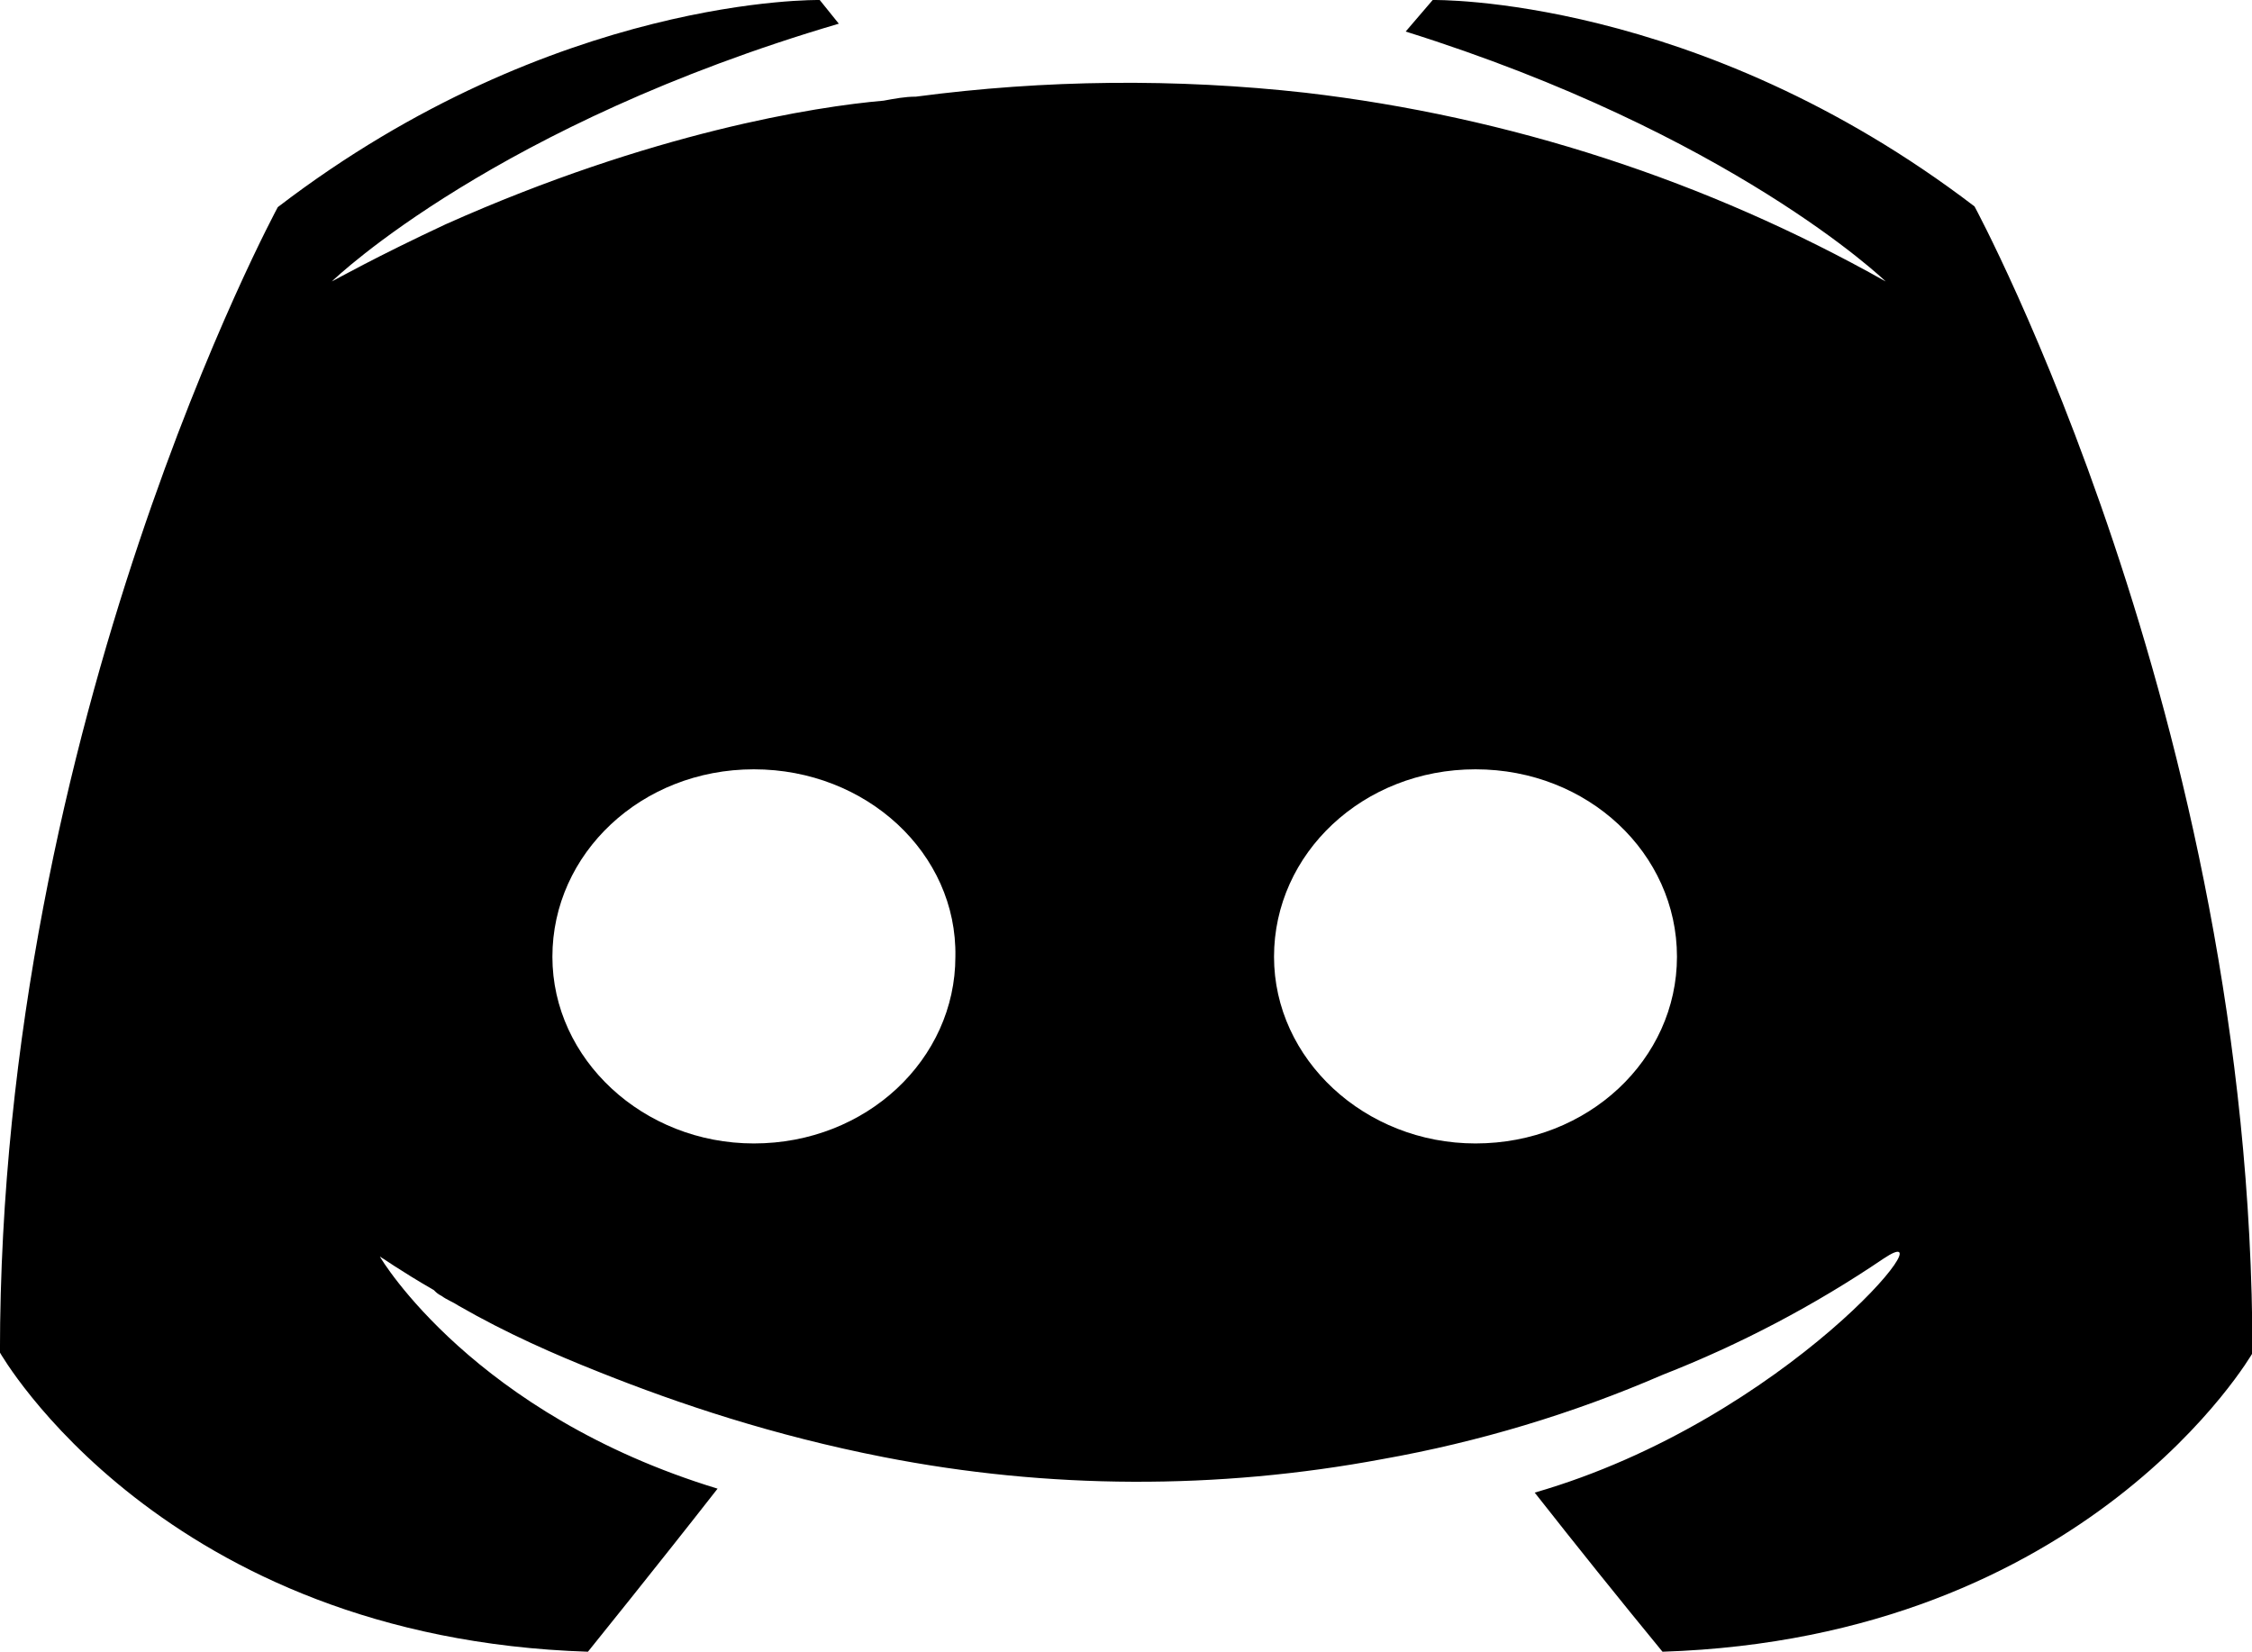
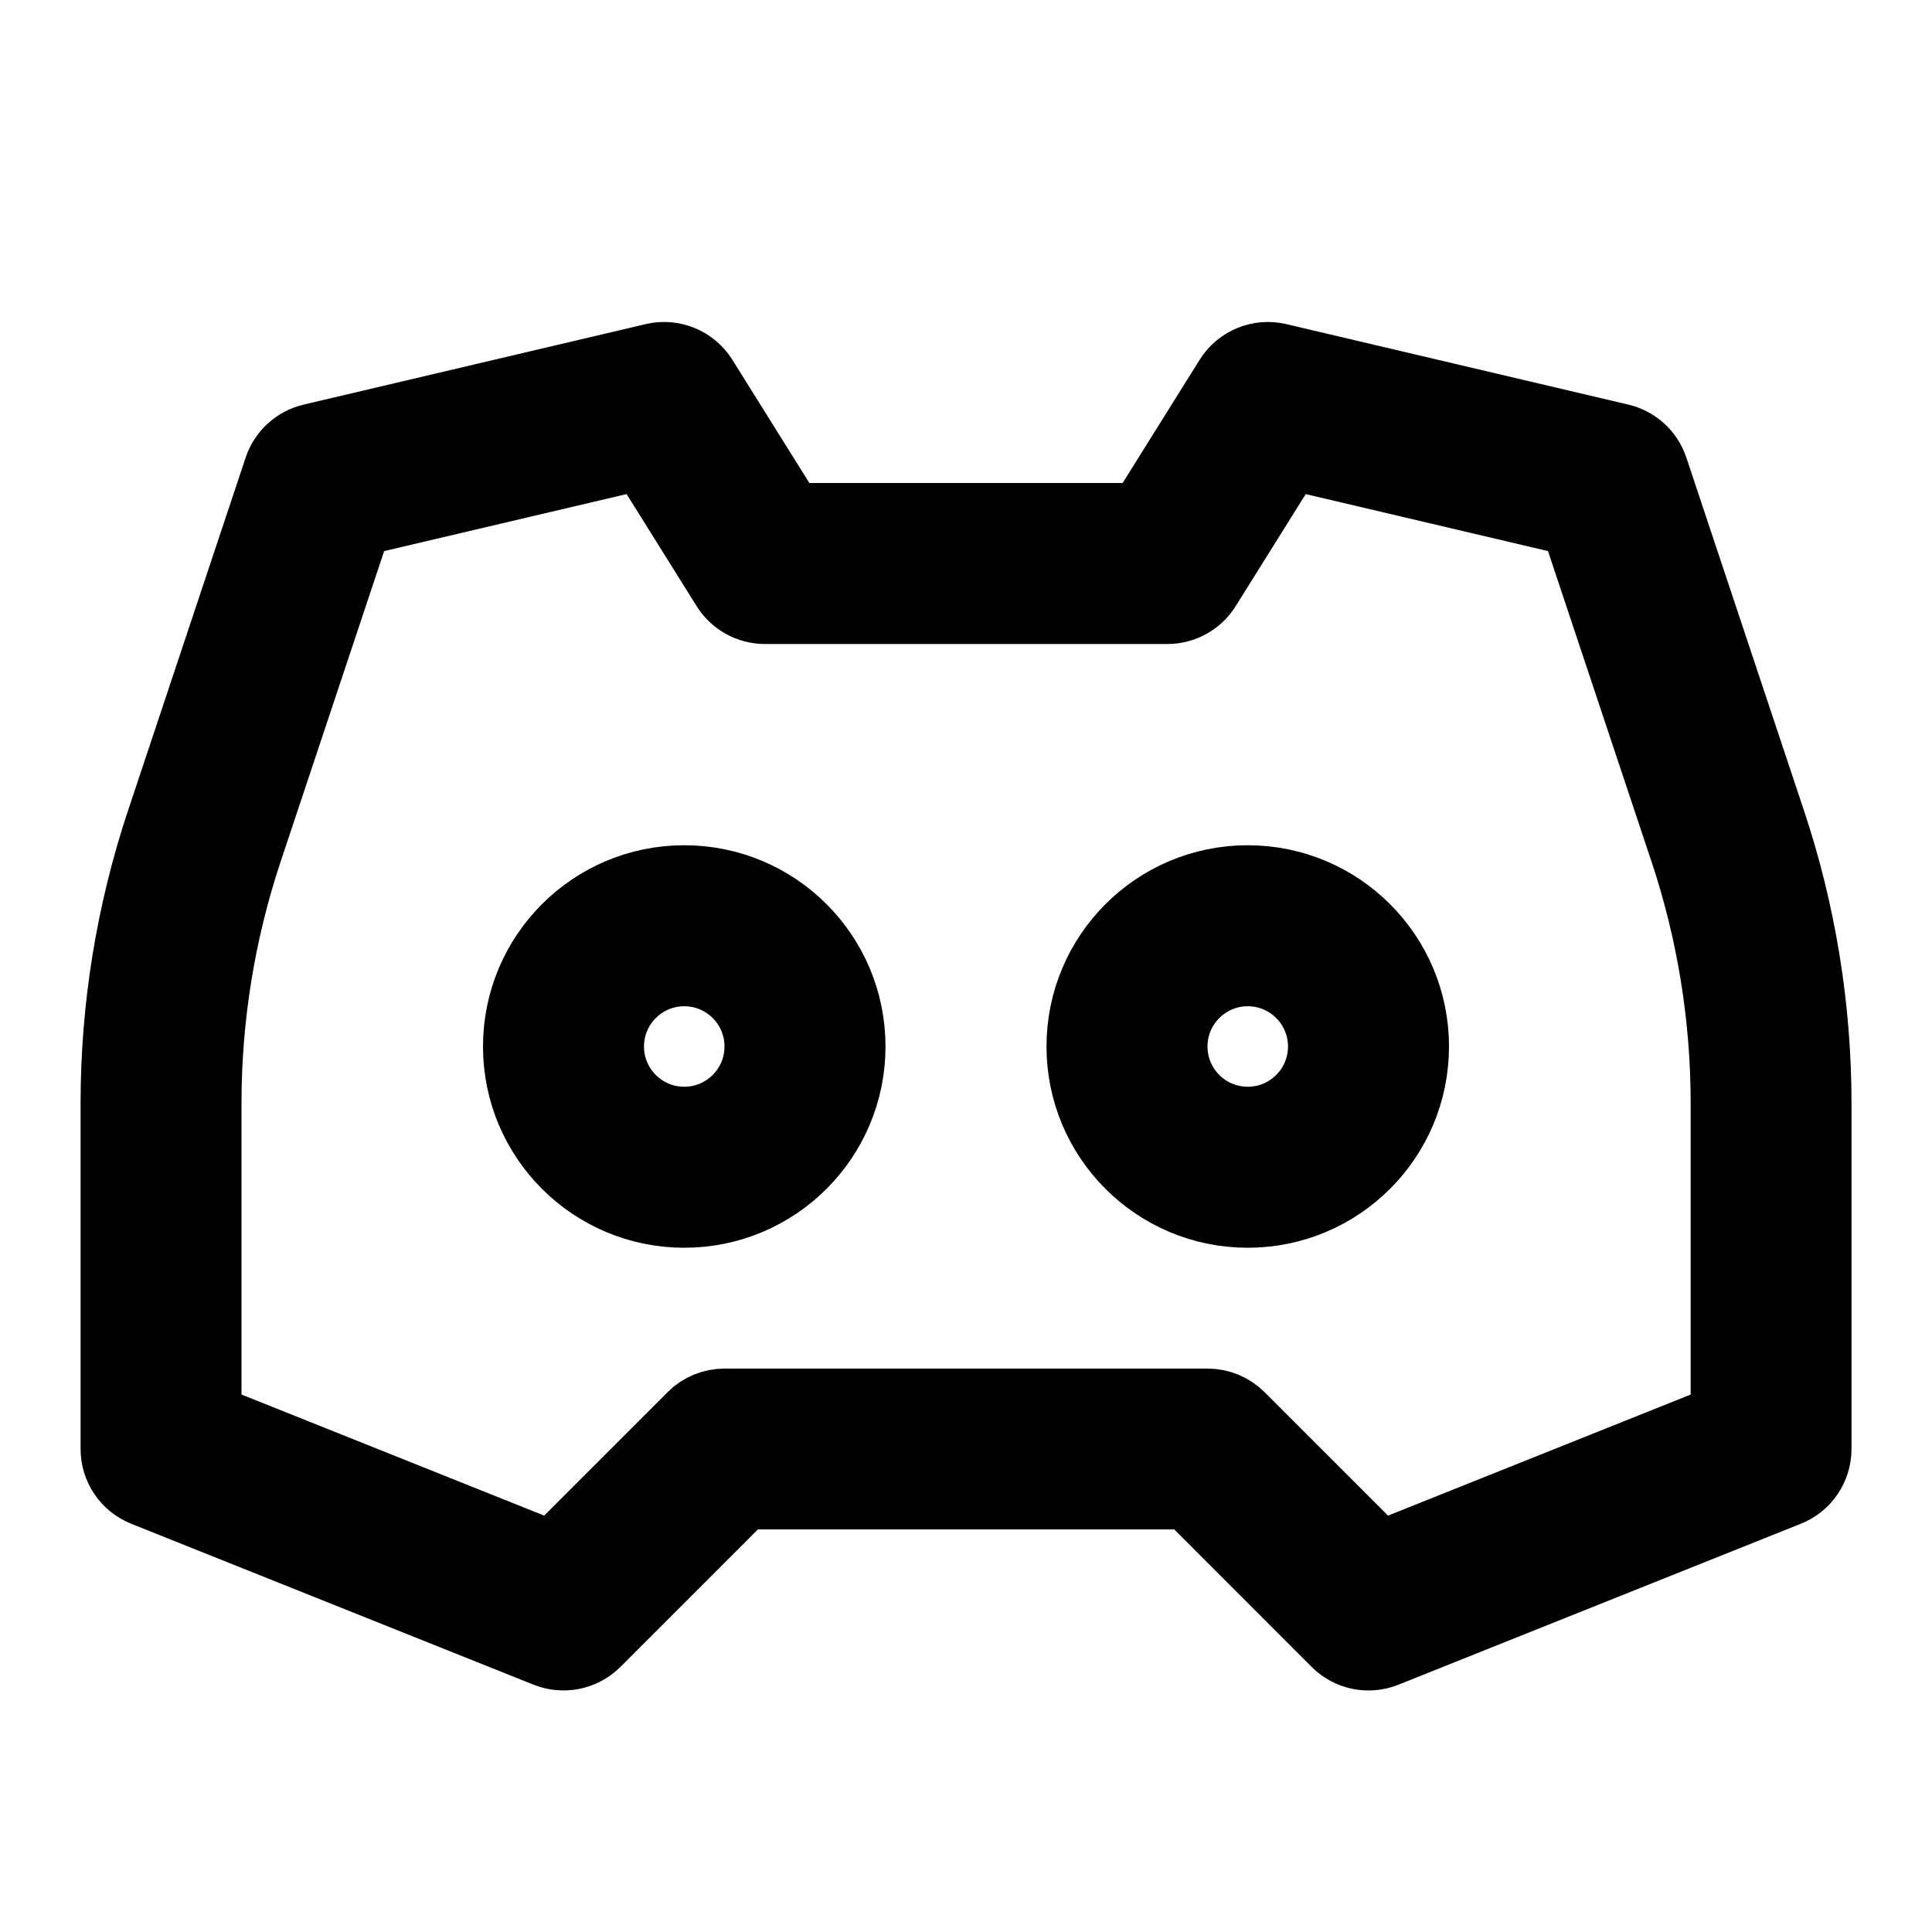
- <svg xmlns="http://www.w3.org/2000/svg" viewBox="0 0 1396 1024" version="1.1" fill="currentColor">
-   <path d="M1224.032 127.998C1052.198-3.251 888.12 0.007 888.12 0.007l-16.755 19.548c201.652 63.204 296.319 153.683 297.56 154.924a959.796 959.796 0 0 0-359.586-116.976 998.239 998.239 0 0 0-241.617 2.42c-6.919 0-13.032 1.241-19.982 2.482-42.043 3.63-143.661 19.548-271.435 76.609-42.819 19.982-68.976 34.659-70.589 35.465 2.855-2.855 102.424-97.429 314.254-159.795L508.149 0.007S344.072-3.251 172.207 128.402c0 0-172.238 317.946-172.238 710.081 0 0 100.407 176.892 364.488 185.456 0 0 44.06-54.61 80.363-101.09-150.983-46.046-208.51-142.264-209.347-143.878 0.403 0 12.256 8.564 33.479 20.789 1.21 1.241 2.42 2.451 4.871 3.661 3.289 2.451 6.95 3.661 10.612 6.113 29.787 17.128 59.574 30.159 87.344 41.174 48.994 19.548 107.358 39.127 175.93 52.562 102.021 19.982 206.927 20.386 309.351 1.241a780.763 780.763 0 0 0 173.479-52.189 698.755 698.755 0 0 0 137.145-72.141c43.253-28.949-59.574 99.88-216.329 145.119A5957.881 5957.881 0 0 0 1030.571 1023.938C1294.621 1015.374 1396.269 838.886 1396.269 838.886c0-392.507-172.238-710.856-172.238-710.856z m-756.716 580.848c-68.572 0-124.889-52.158-124.889-115.735 0-64.011 55.106-116.201 124.889-116.201 69.813 0 126.13 52.189 124.92 116.17 0 63.608-55.106 115.766-124.92 115.766z m447.334 0c-68.572 0-124.889-52.158-124.889-115.735 0-64.011 55.106-116.201 124.889-116.201 69.813 0 124.889 52.189 124.889 116.17 0 63.608-55.075 115.766-124.889 115.766z" />
+ <svg xmlns="http://www.w3.org/2000/svg" fill="none" height="24" viewBox="0 0 24 24" width="24" id="fi_15070173">
+   <g clip-rule="evenodd" fill="#000" fill-rule="evenodd" stroke="#000" stroke-width="1">
+     <path d="m8.135 4.513c.208-.049.425.04.539.222l1.103 1.765h4.446l1.103-1.765c.114-.182.33-.271.538-.222l4.25 1c.169.04.305.164.36.329l1.461 4.384c.374 1.122.565 2.296.565 3.478v4.296c0 .204-.124.388-.314.464l-5 2c-.186.074-.398.031-.539-.111l-1.853-1.854h-5.586l-1.854 1.854c-.141.141-.354.185-.539.111l-5-2c-.19-.076-.314-.26-.314-.464v-4.296c0-1.182.191-2.357.564-3.478l1.461-4.384c.055-.165.191-.289.36-.329zm-3.749 1.91-1.373 4.119c-.34 1.02-.513 2.087-.513 3.162v3.958l4.38 1.752 1.767-1.767c.094-.094.221-.146.354-.146h6c.133 0 .26.053.354.146l1.767 1.767 4.38-1.752v-3.958c0-1.075-.173-2.143-.513-3.162l-1.373-4.119-3.63-.854-1.06 1.696c-.091.146-.252.235-.424.235h-5c-.172 0-.333-.089-.424-.235l-1.06-1.696z" />
+     <path d="m15.5 12c-.552 0-1 .448-1 1s.448 1 1 1 1-.448 1-1-.448-1-1-1zm-2 1c0-1.105.895-2 2-2s2 .895 2 2-.895 2-2 2-2-.895-2-2z" />
+     <path d="m8.5 12c-.552 0-1 .448-1 1s.448 1 1 1 1-.448 1-1-.448-1-1-1zm-2 1c0-1.105.895-2 2-2s2 .895 2 2-.895 2-2 2-2-.895-2-2z" />
+   </g>
</svg>
